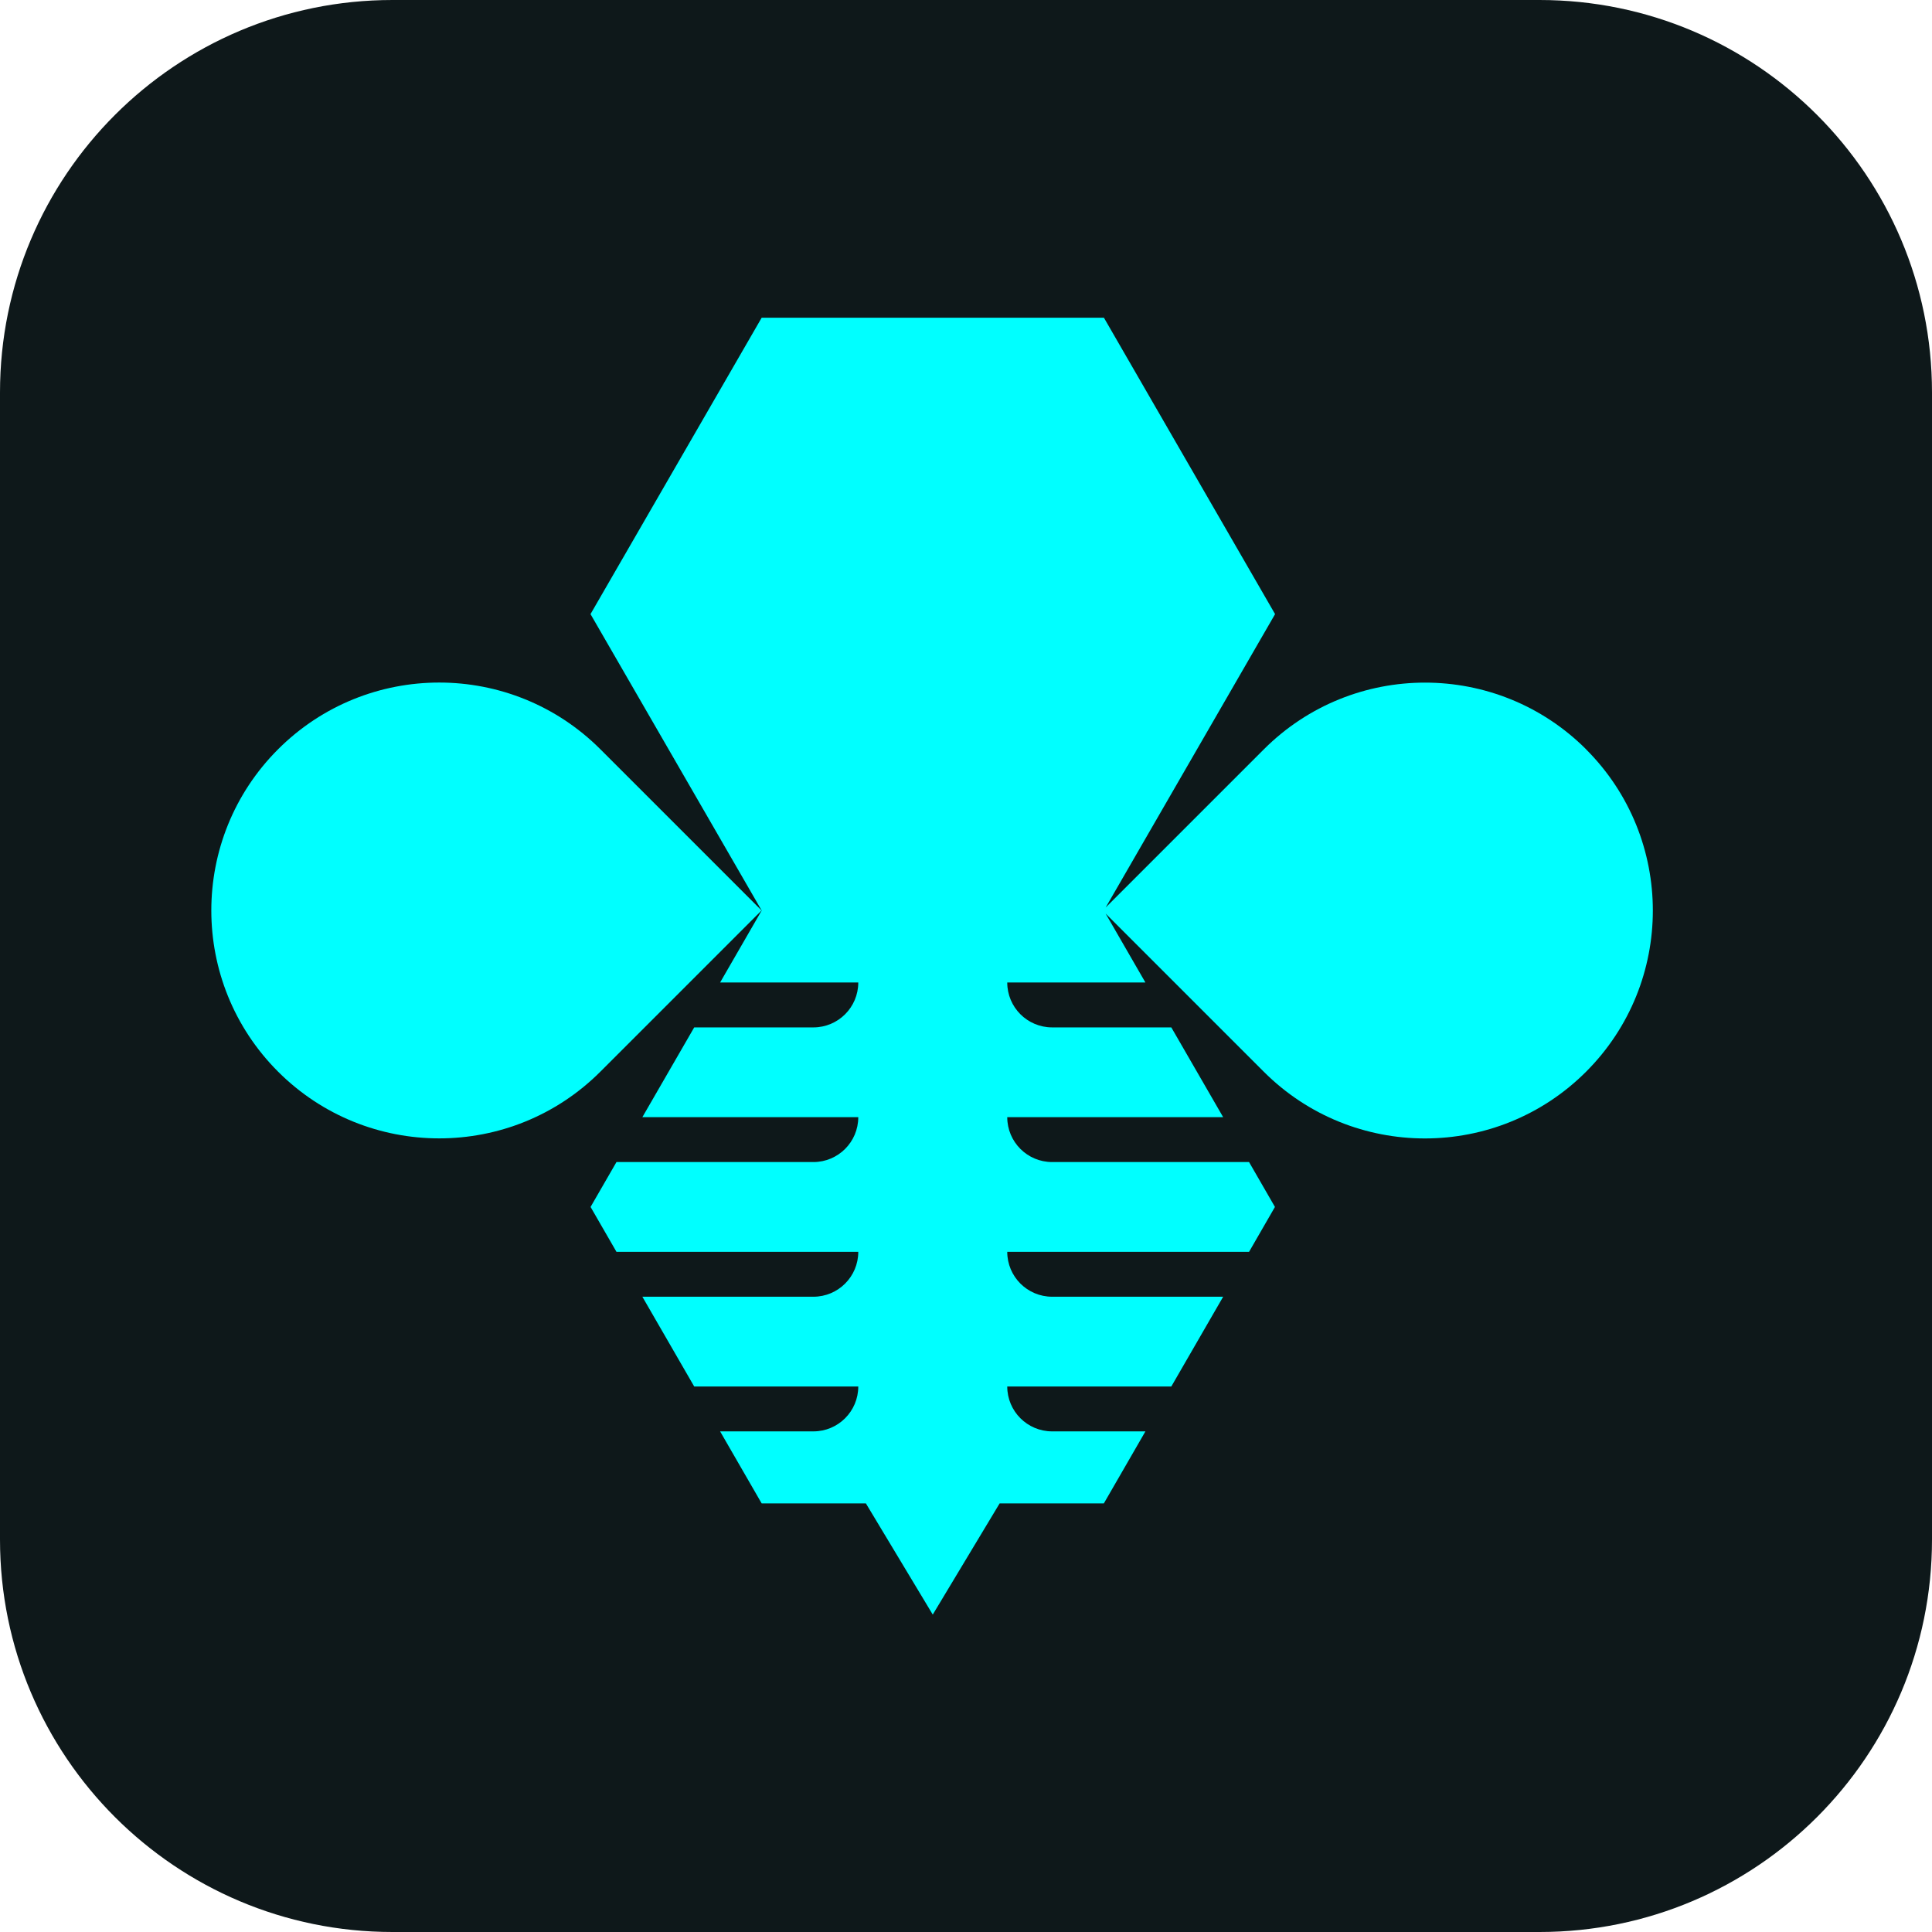
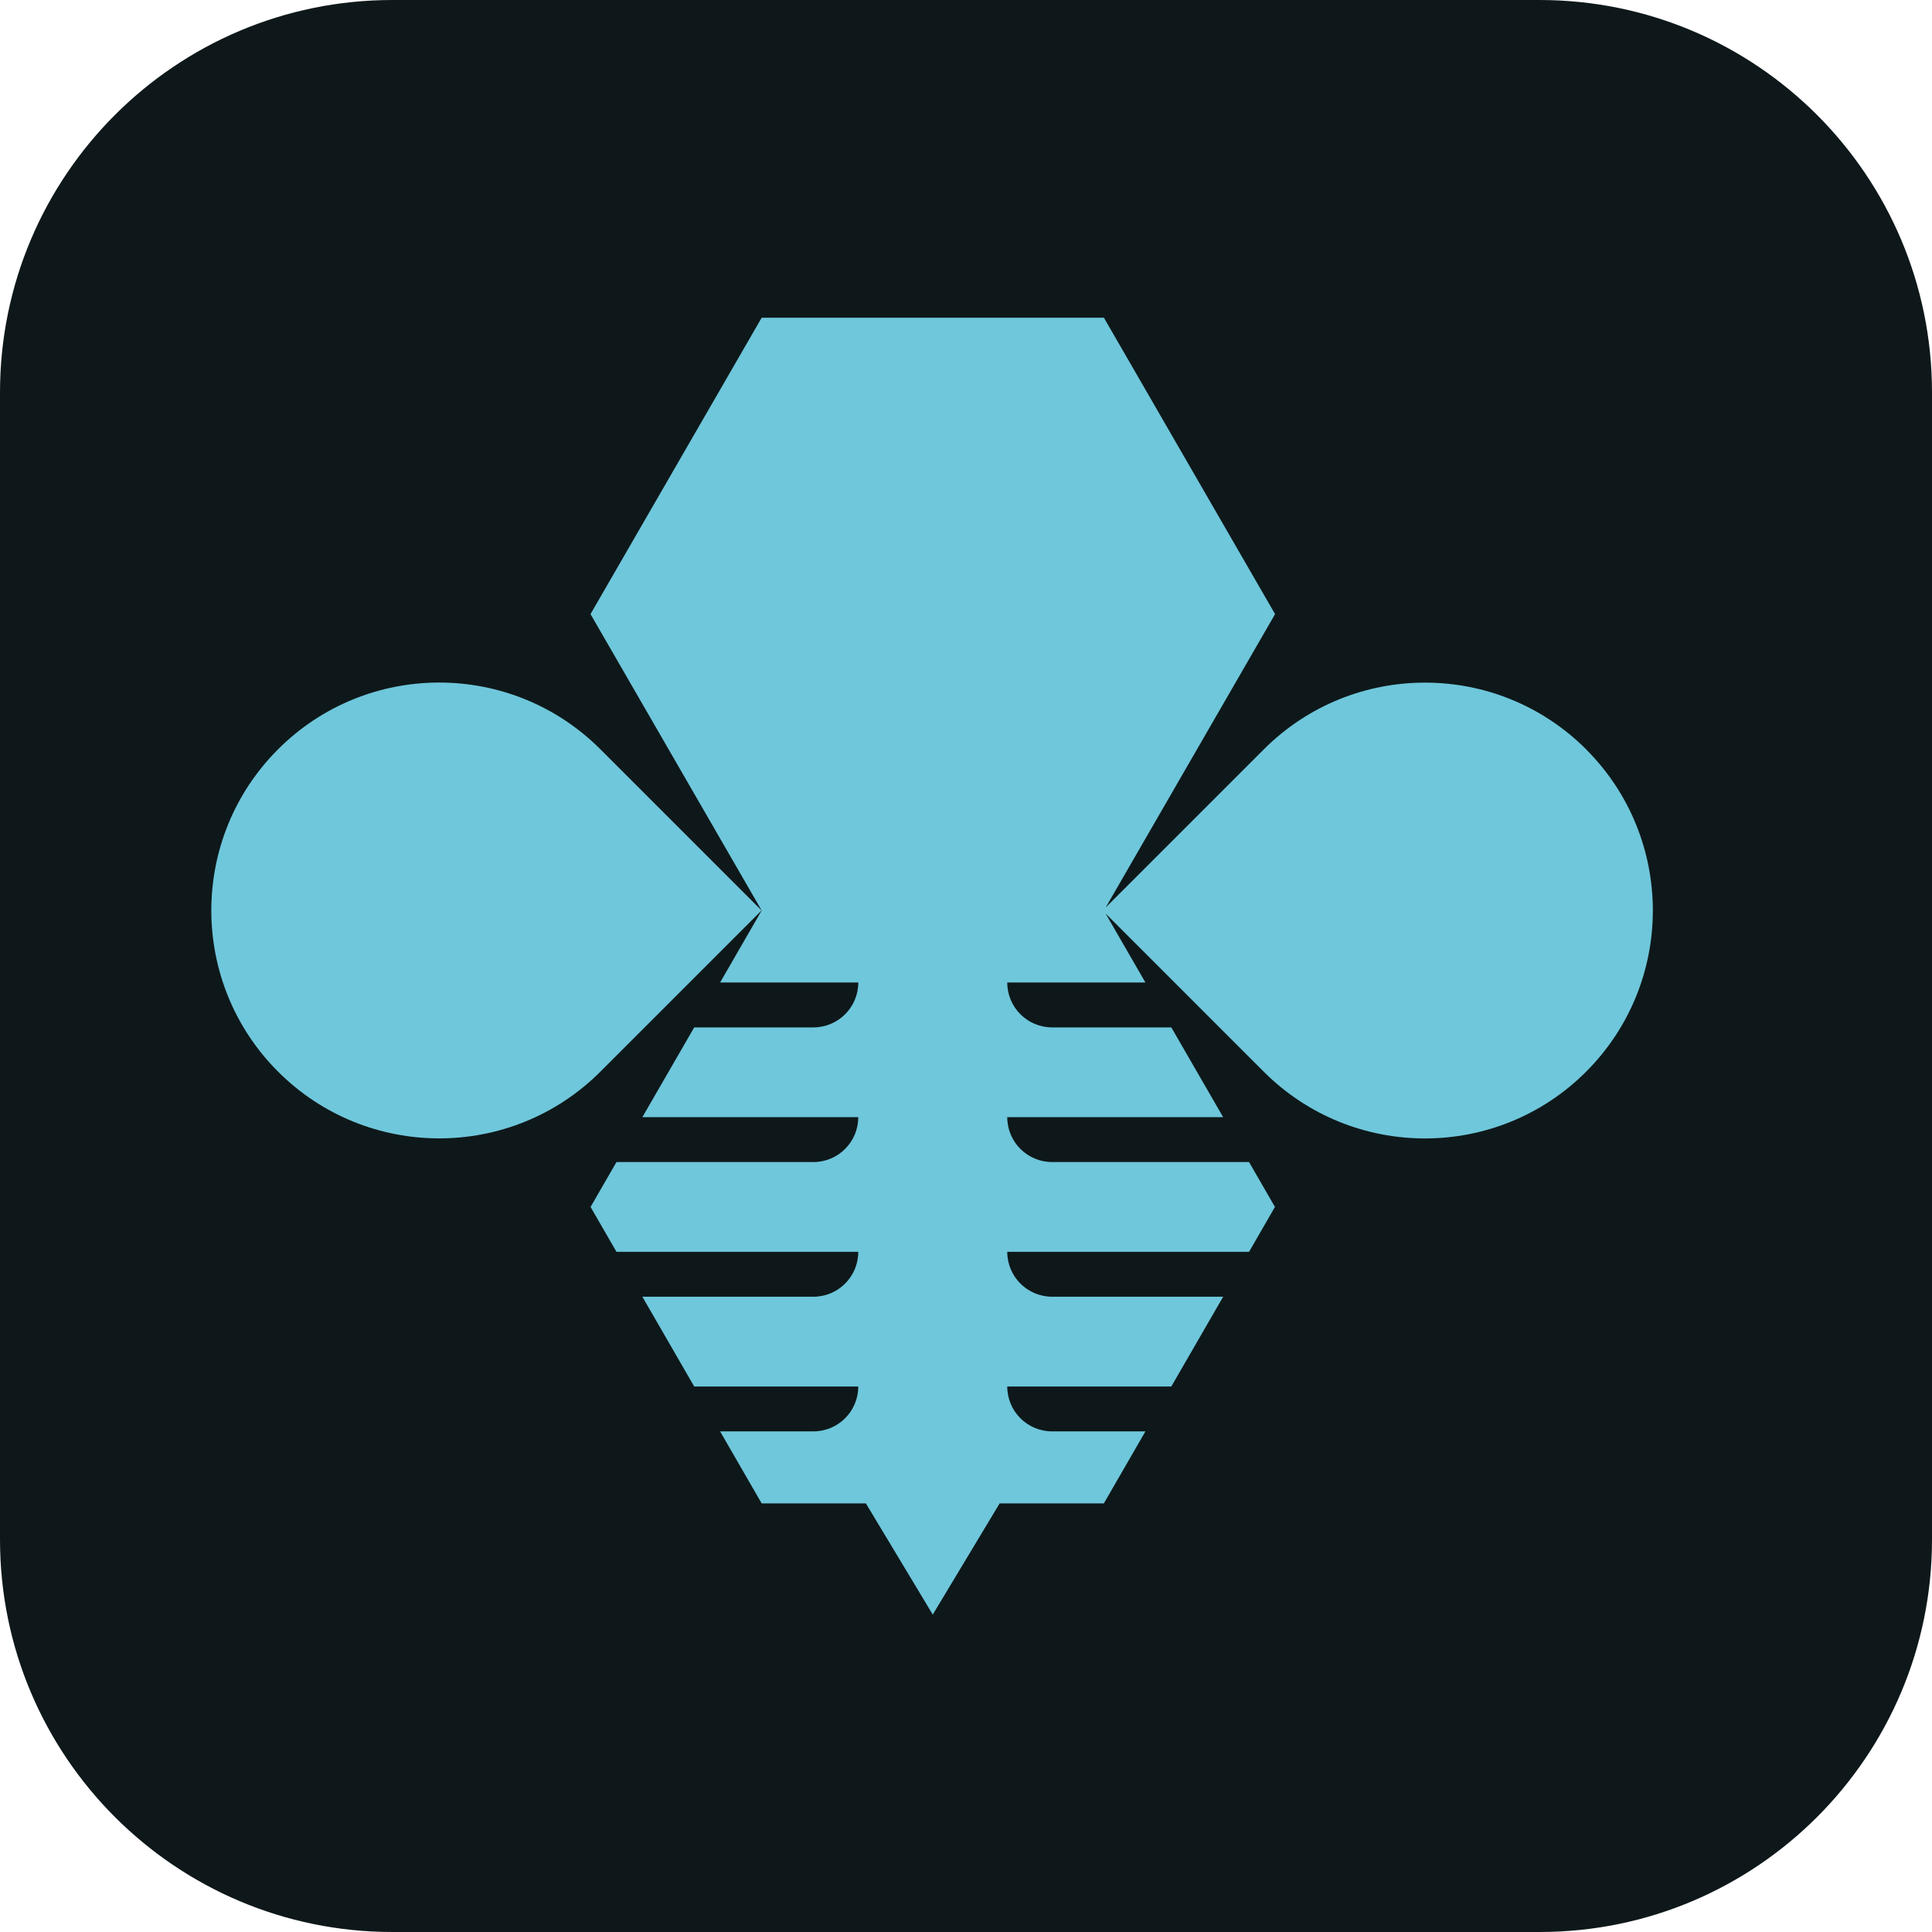
<svg xmlns="http://www.w3.org/2000/svg" viewBox="0 0 256 256">
  <rect width="256" height="256" rx="52" fill="#0E181A" />
-   <g transform="translate(28,42.1) scale(0.862)" fill="aqua">
+   <g transform="translate(28,42.1) scale(0.862)" fill="#6fc7db">
    <path d="M84.59,91.12l-24.78-24.78c-13.68-13.68-35.87-13.68-49.55,0-13.68,13.68-13.68,35.87,0,49.55h0c13.68,13.68,35.87,13.68,49.55,0l6.81-6.81,6.9-6.9,11.07-11.07Z" />
    <path d="M211.34,66.35c-13.68-13.68-35.87-13.68-49.55,0l-24.31,24.31,26.04-45.1L137.21,0h-52.61l-26.31,45.56,26.31,45.56-6.39,11.07h21.24c0,3.81-3.09,6.9-6.9,6.9h-18.32l-7.97,13.8h33.19c0,3.81-3.09,6.9-6.9,6.9h-30.27l-3.98,6.9,3.98,6.9h37.17c0,3.81-3.09,6.9-6.9,6.9h-26.29l7.97,13.8h25.22c0,3.81-3.09,6.9-6.9,6.9h-14.34l6.39,11.07h16.02l10.28,17.09,10.28-17.09h16.02l6.39-11.07h-14.34c-3.81,0-6.9-3.09-6.9-6.9h0s25.22,0,25.22,0l7.97-13.8h-26.29c-3.81,0-6.9-3.09-6.9-6.9h0s37.17,0,37.17,0l3.98-6.9-3.98-6.9h-30.27c-3.81,0-6.9-3.09-6.9-6.9h0s33.19,0,33.19,0l-7.97-13.8h-18.32c-3.81,0-6.9-3.09-6.9-6.9h0s21.24,0,21.24,0l-6.12-10.6,10.6,10.6,6.9,6.9,6.81,6.81c13.68,13.68,35.87,13.68,49.55,0h0c13.68-13.68,13.68-35.87,0-49.55Z" />
  </g>
</svg>
